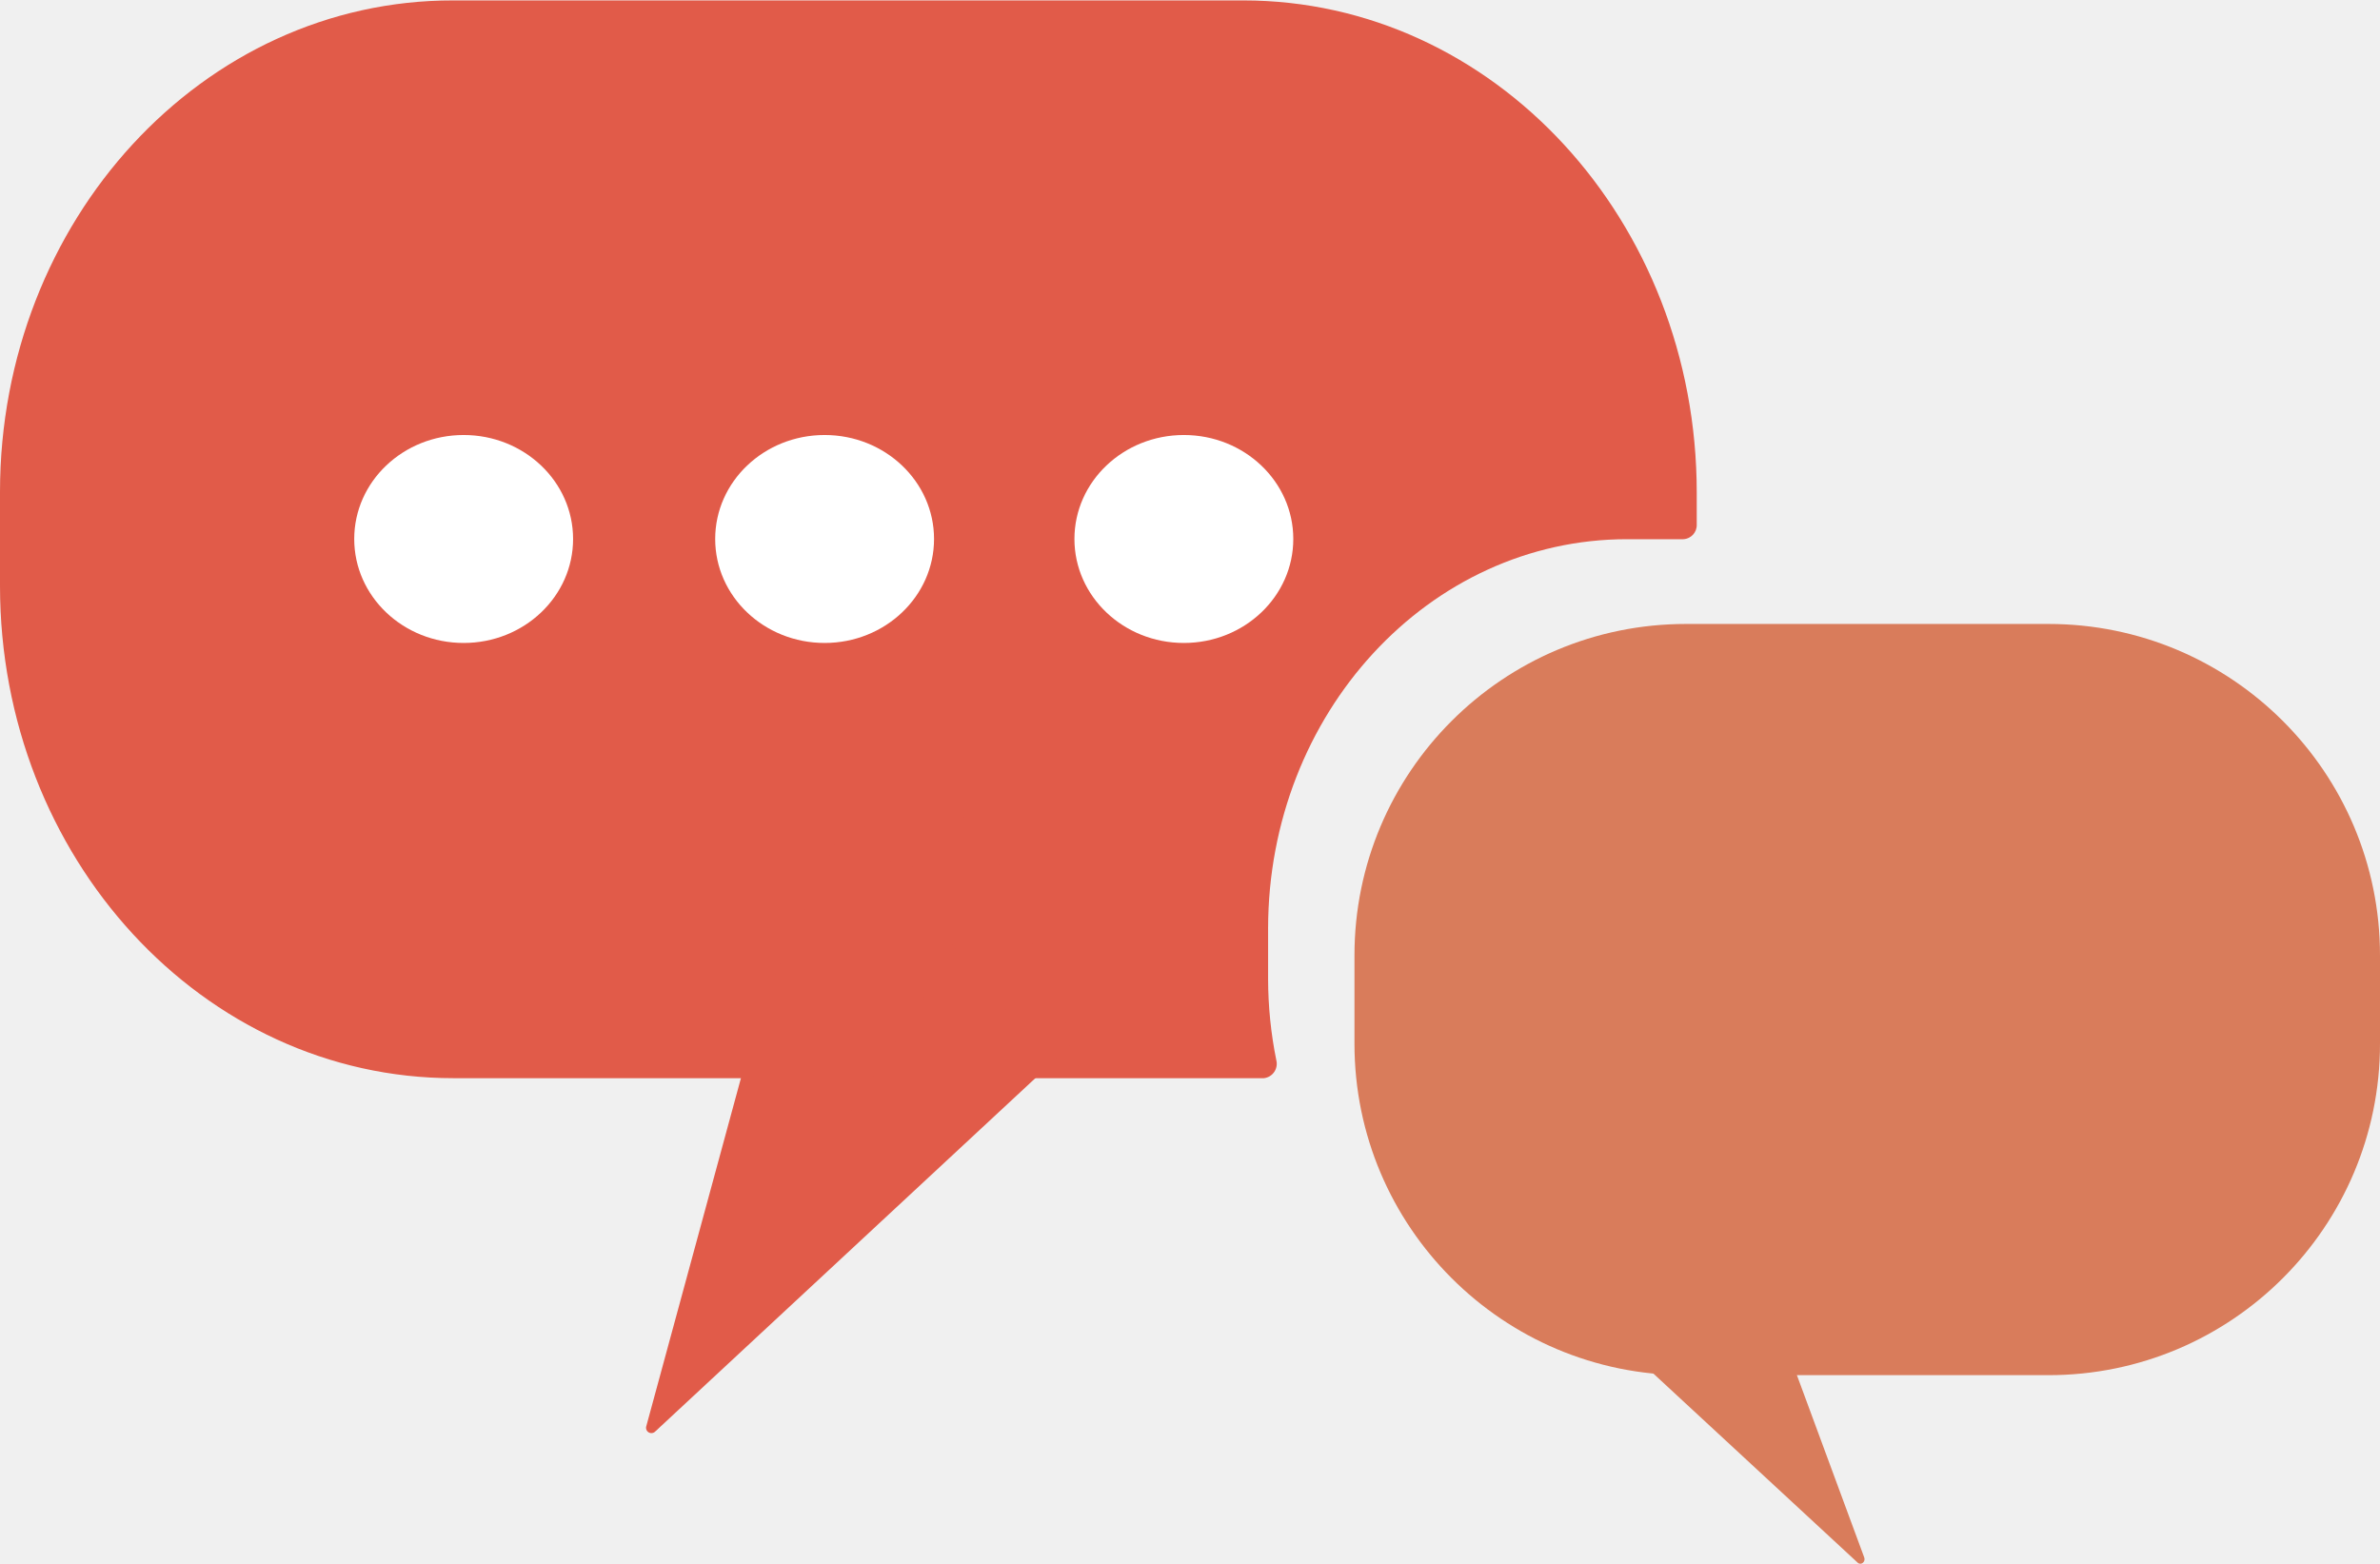
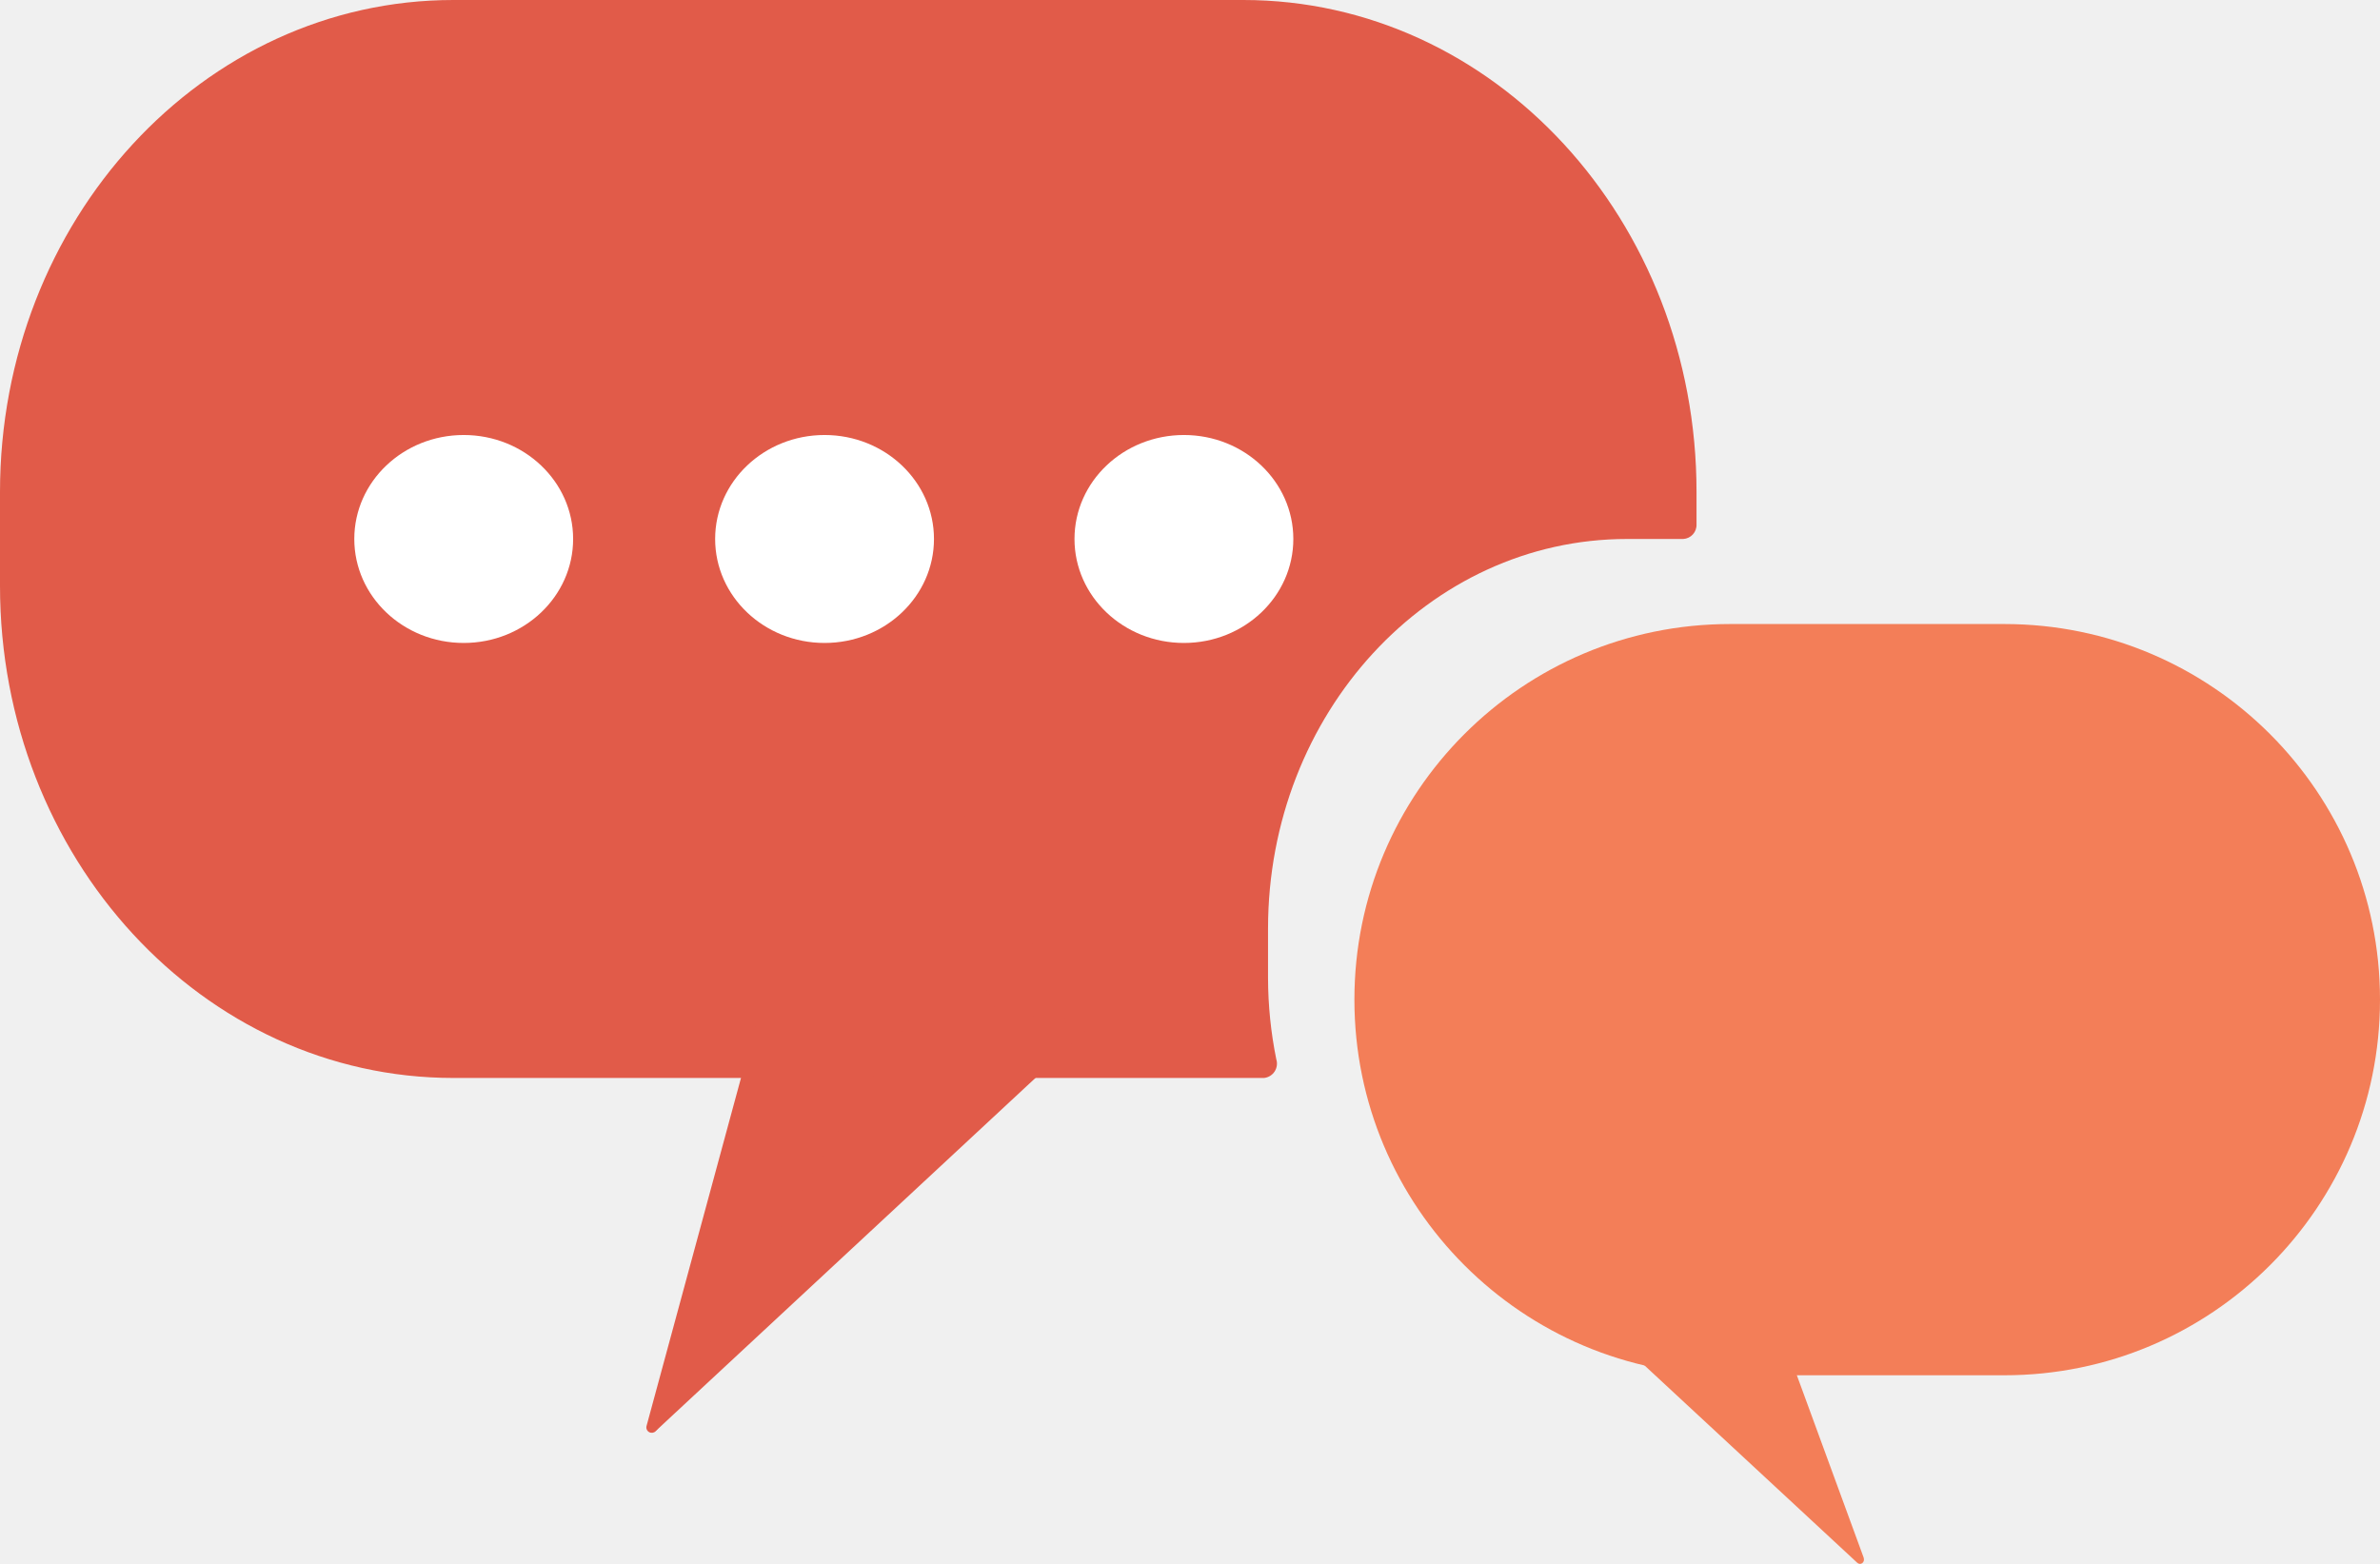
- <svg xmlns="http://www.w3.org/2000/svg" viewBox="0 0 222.93 146.49">
+ <svg xmlns="http://www.w3.org/2000/svg" viewBox="0 0 127.03 83.47">
  <defs>
-     <style>.cls-1{fill:#d97c5b;}.cls-2{fill:#e15b49;}.cls-3{fill:#fff;}</style>
+     <style>.cls-1{fill:#f37e58;}.cls-2{fill:#e15b49;}.cls-3{fill:#fff;}</style>
  </defs>
  <g id="Слой_2" data-name="Слой 2">
    <g id="Слой_2-2" data-name="Слой 2">
-       <rect class="cls-1" x="126.87" y="58.45" width="96.06" height="70.37" rx="31.05" ry="31.05" />
-       <path class="cls-2" d="M110.69,101h5.77c.66,0,1.3,0,1.94,0a1.36,1.36,0,0,0,1.15-1.68,38.61,38.61,0,0,1-.77-7.59V87c0-20.15,15.05-36.49,33.62-36.49h5.27a1.32,1.32,0,0,0,1.26-1.37v-3c0-25.46-19-46.1-42.47-46.1h-74C19,0,0,20.64,0,46.1v8.77C0,80.33,19,101,42.47,101Z" />
-       <path class="cls-1" d="M151.14,125.22,174,146.38c.31.29.77-.07.62-.48l-8.36-22.64a.41.41,0,0,0-.42-.27l-16.37,2.28" />
-       <polyline class="cls-2" points="80.52 85.89 91.31 75.5 101.84 100.47" />
-       <path class="cls-2" d="M71.09,94.79l-10.55,38.8a.5.5,0,0,0,.83.51l32.32-39a.57.57,0,0,0,0-.69l-13.45-18a.48.48,0,0,0-.83.1l-8.3,18.2Z" />
-       <polyline class="cls-2" points="61.37 134.1 101.84 96.48 86.96 92.84 78.35 106.32" />
-       <ellipse class="cls-3" cx="43.43" cy="50.49" rx="10.25" ry="9.74" />
-       <ellipse class="cls-3" cx="110.89" cy="50.49" rx="10.25" ry="9.74" />
-       <ellipse class="cls-3" cx="77.24" cy="50.49" rx="10.25" ry="9.74" />
+       <rect class="cls-1" x="72.29" y="33.31" width="54.74" height="40.1" rx="20.05" ry="20.05" />
+       <path class="cls-2" d="M63.08,57.54h3.28c.37,0,.74,0,1.11,0a.77.77,0,0,0,.65-1,22,22,0,0,1-.44-4.33V49.57c0-11.49,8.58-20.8,19.16-20.8h3a.75.75,0,0,0,.71-.78V26.27C90.56,11.76,79.73,0,66.36,0H24.2C10.83,0,0,11.76,0,26.27v5C0,45.78,10.83,57.54,24.2,57.54Z" />
+       <path class="cls-1" d="M86.12,71.35l13,12.06c.17.17.44,0,.35-.27L94.74,70.23a.24.24,0,0,0-.24-.15l-9.33,1.3" />
+       <polyline class="cls-2" points="45.88 48.94 52.03 43.02 58.03 57.25" />
+       <path class="cls-2" d="M40.51,54l-6,22.11a.29.29,0,0,0,.48.29L53.38,54.18a.32.32,0,0,0,0-.4L45.73,43.53a.27.27,0,0,0-.47.06L40.53,54S40.51,54,40.51,54Z" />
+       <polyline class="cls-2" points="34.97 76.41 58.03 54.97 49.55 52.9 44.65 60.58" />
+       <ellipse class="cls-3" cx="24.75" cy="28.77" rx="5.84" ry="5.55" />
+       <ellipse class="cls-3" cx="63.19" cy="28.77" rx="5.84" ry="5.55" />
+       <ellipse class="cls-3" cx="44.01" cy="28.77" rx="5.84" ry="5.55" />
    </g>
  </g>
</svg>
